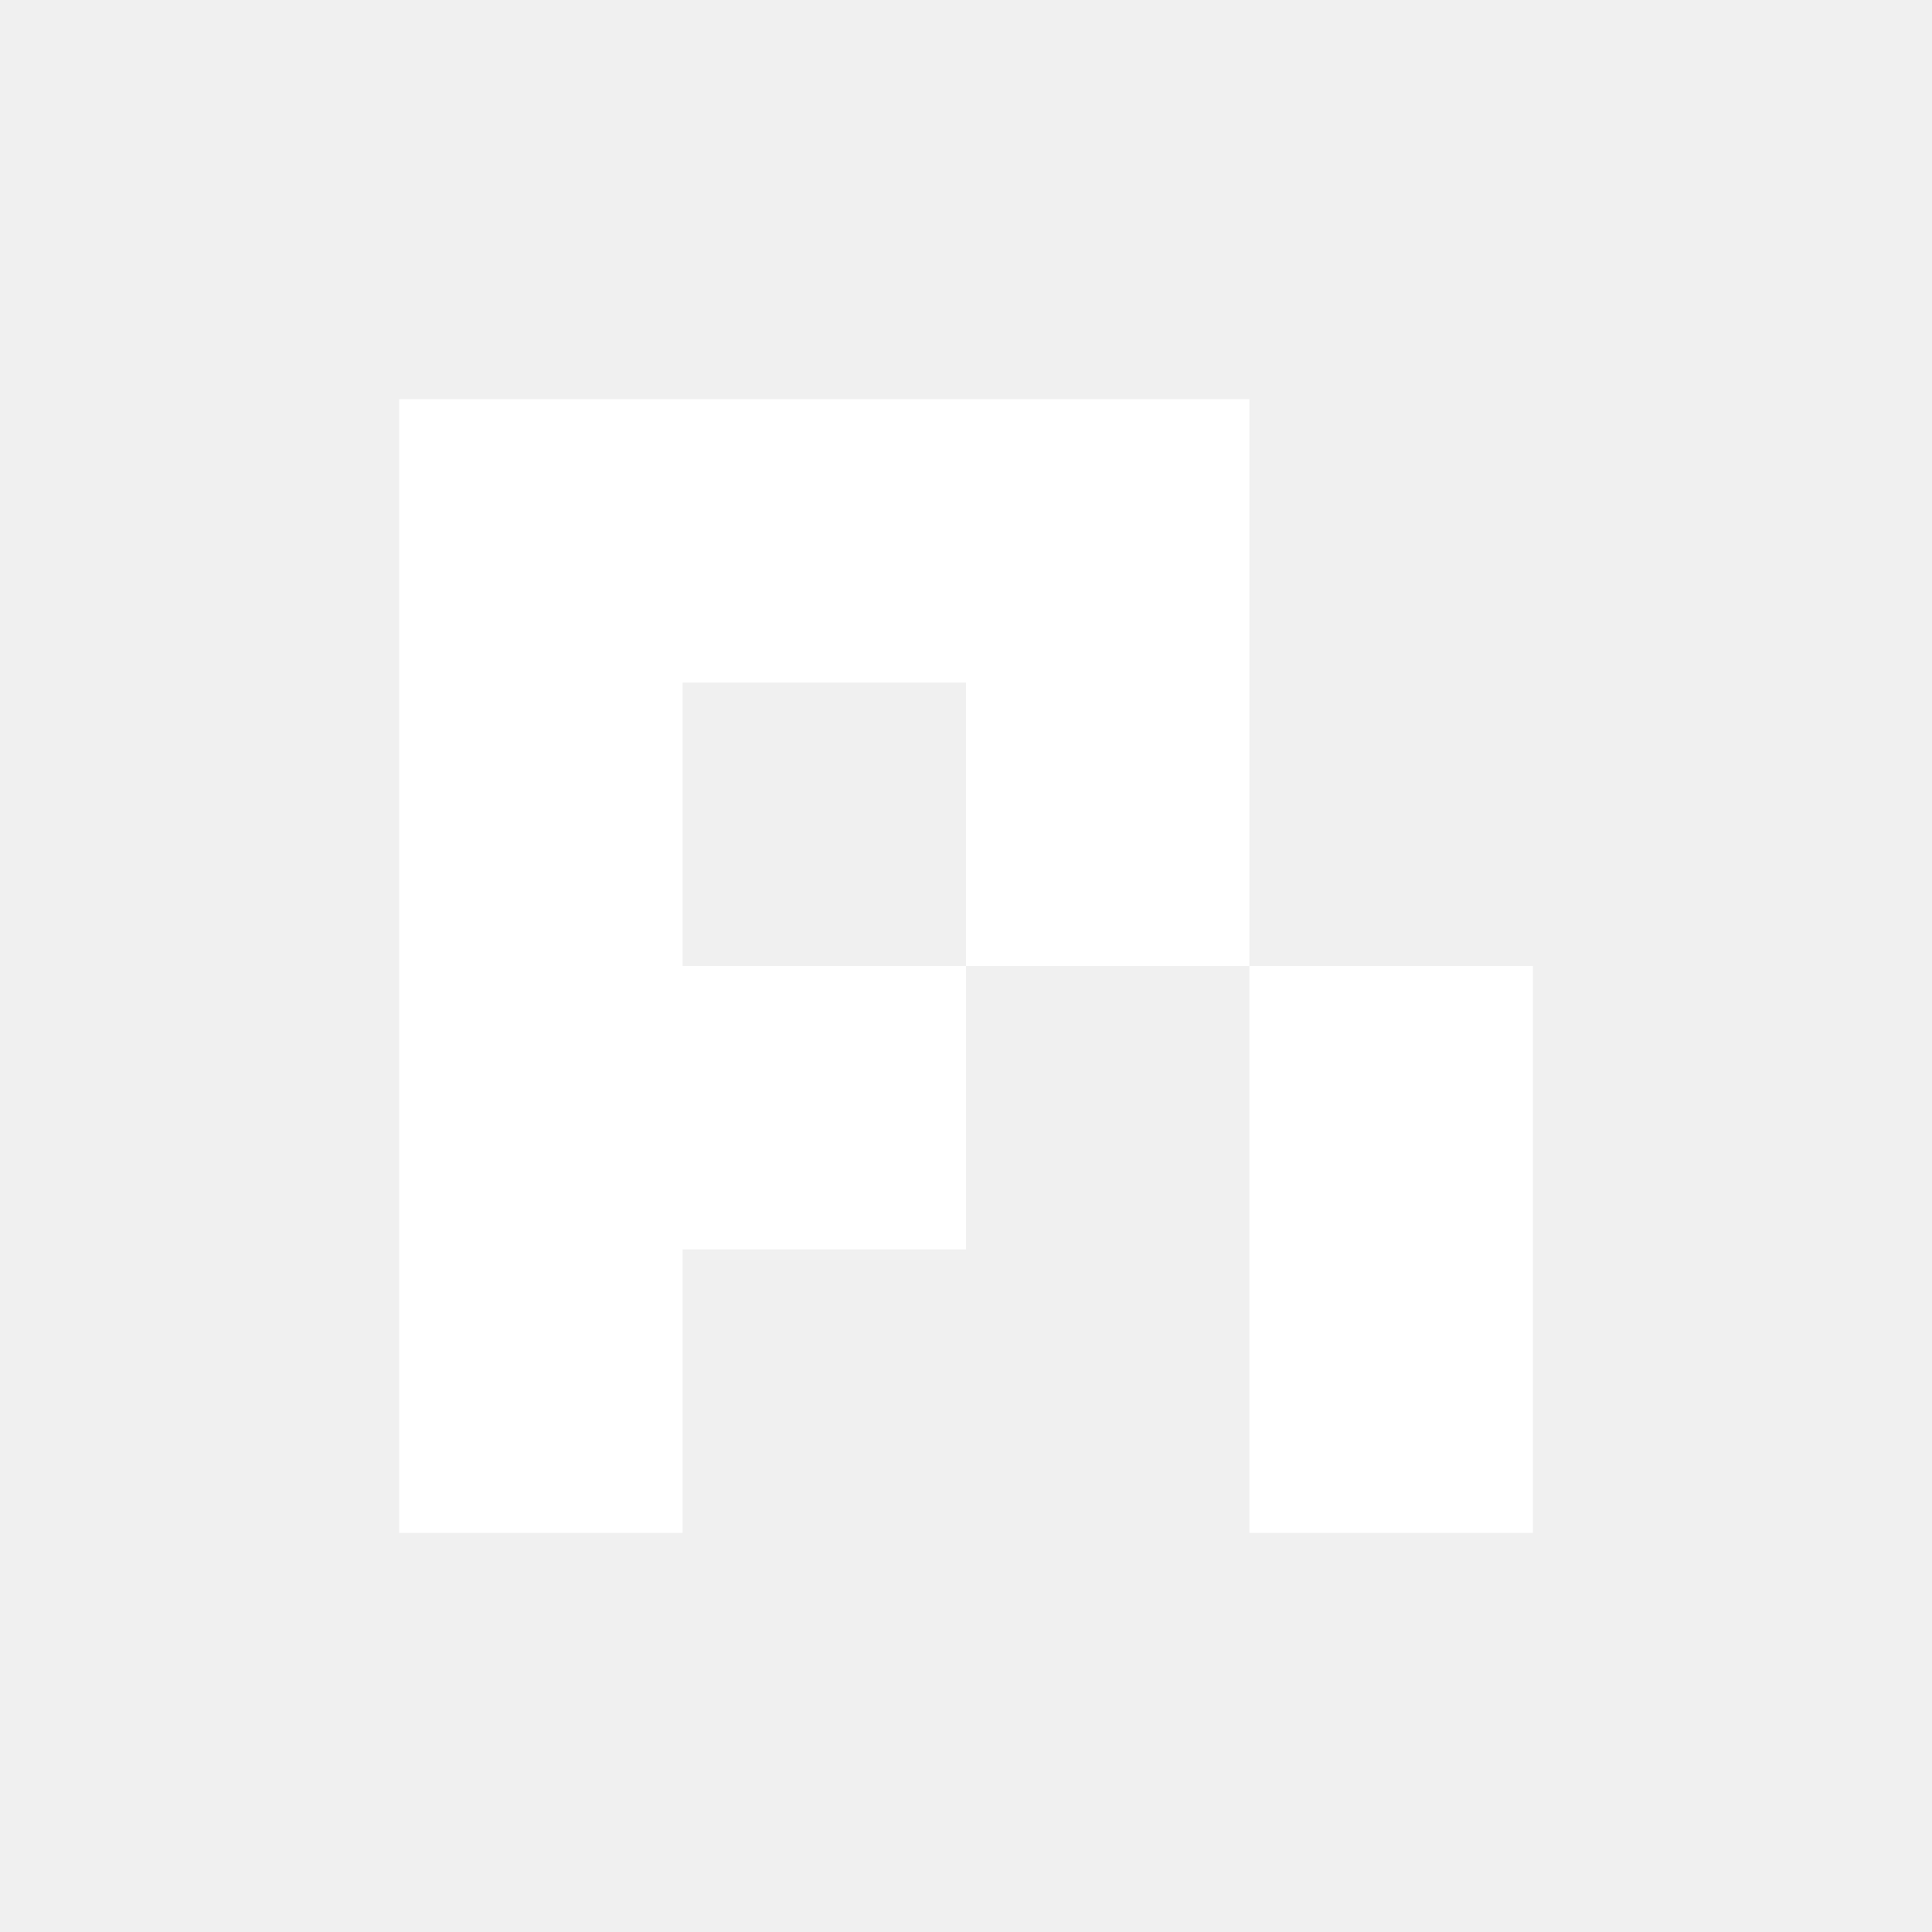
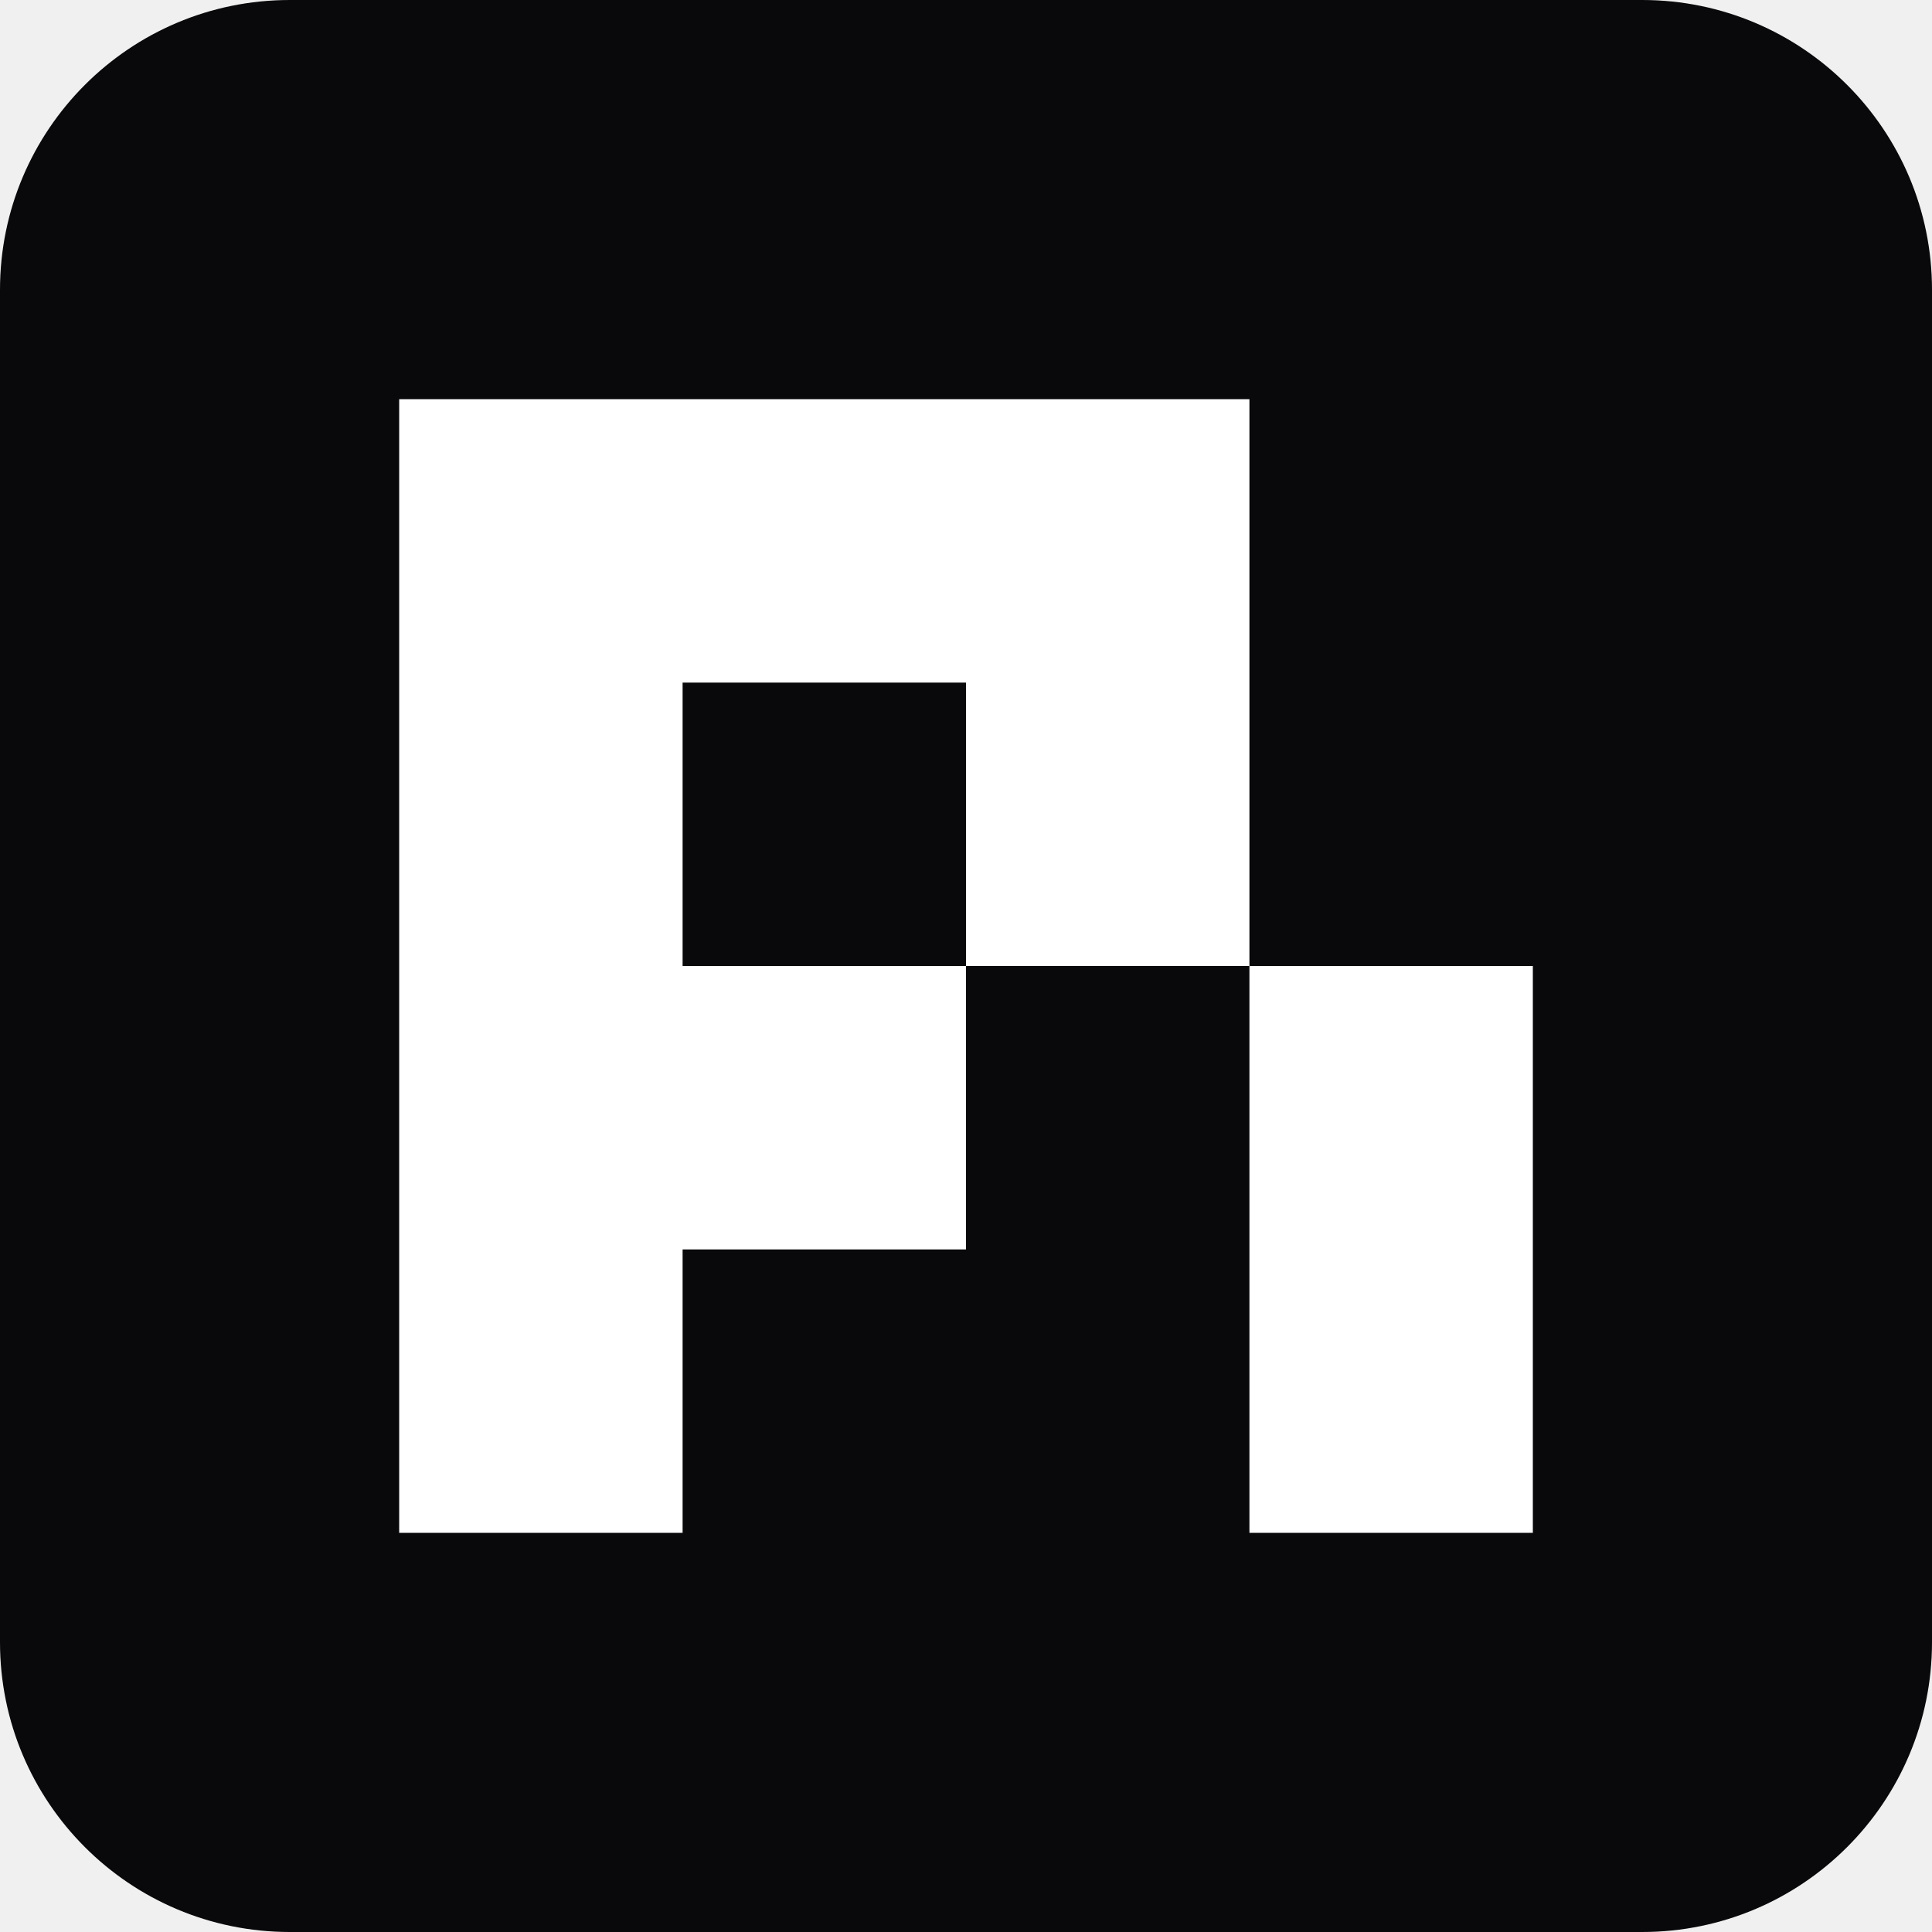
<svg xmlns="http://www.w3.org/2000/svg" viewBox="0 0 800 800">
+   <rect width="800" height="800" rx="120" fill="#09090b" />
  <path fill="#fff" fill-rule="evenodd" d="M165.29 165.29H517.36V400H400V517.36H282.65V634.72H165.29ZM282.65 282.65V400H400V282.65Z" />
  <path fill="#fff" d="M517.36 400H634.72V634.72H517.36Z" />
</svg>
